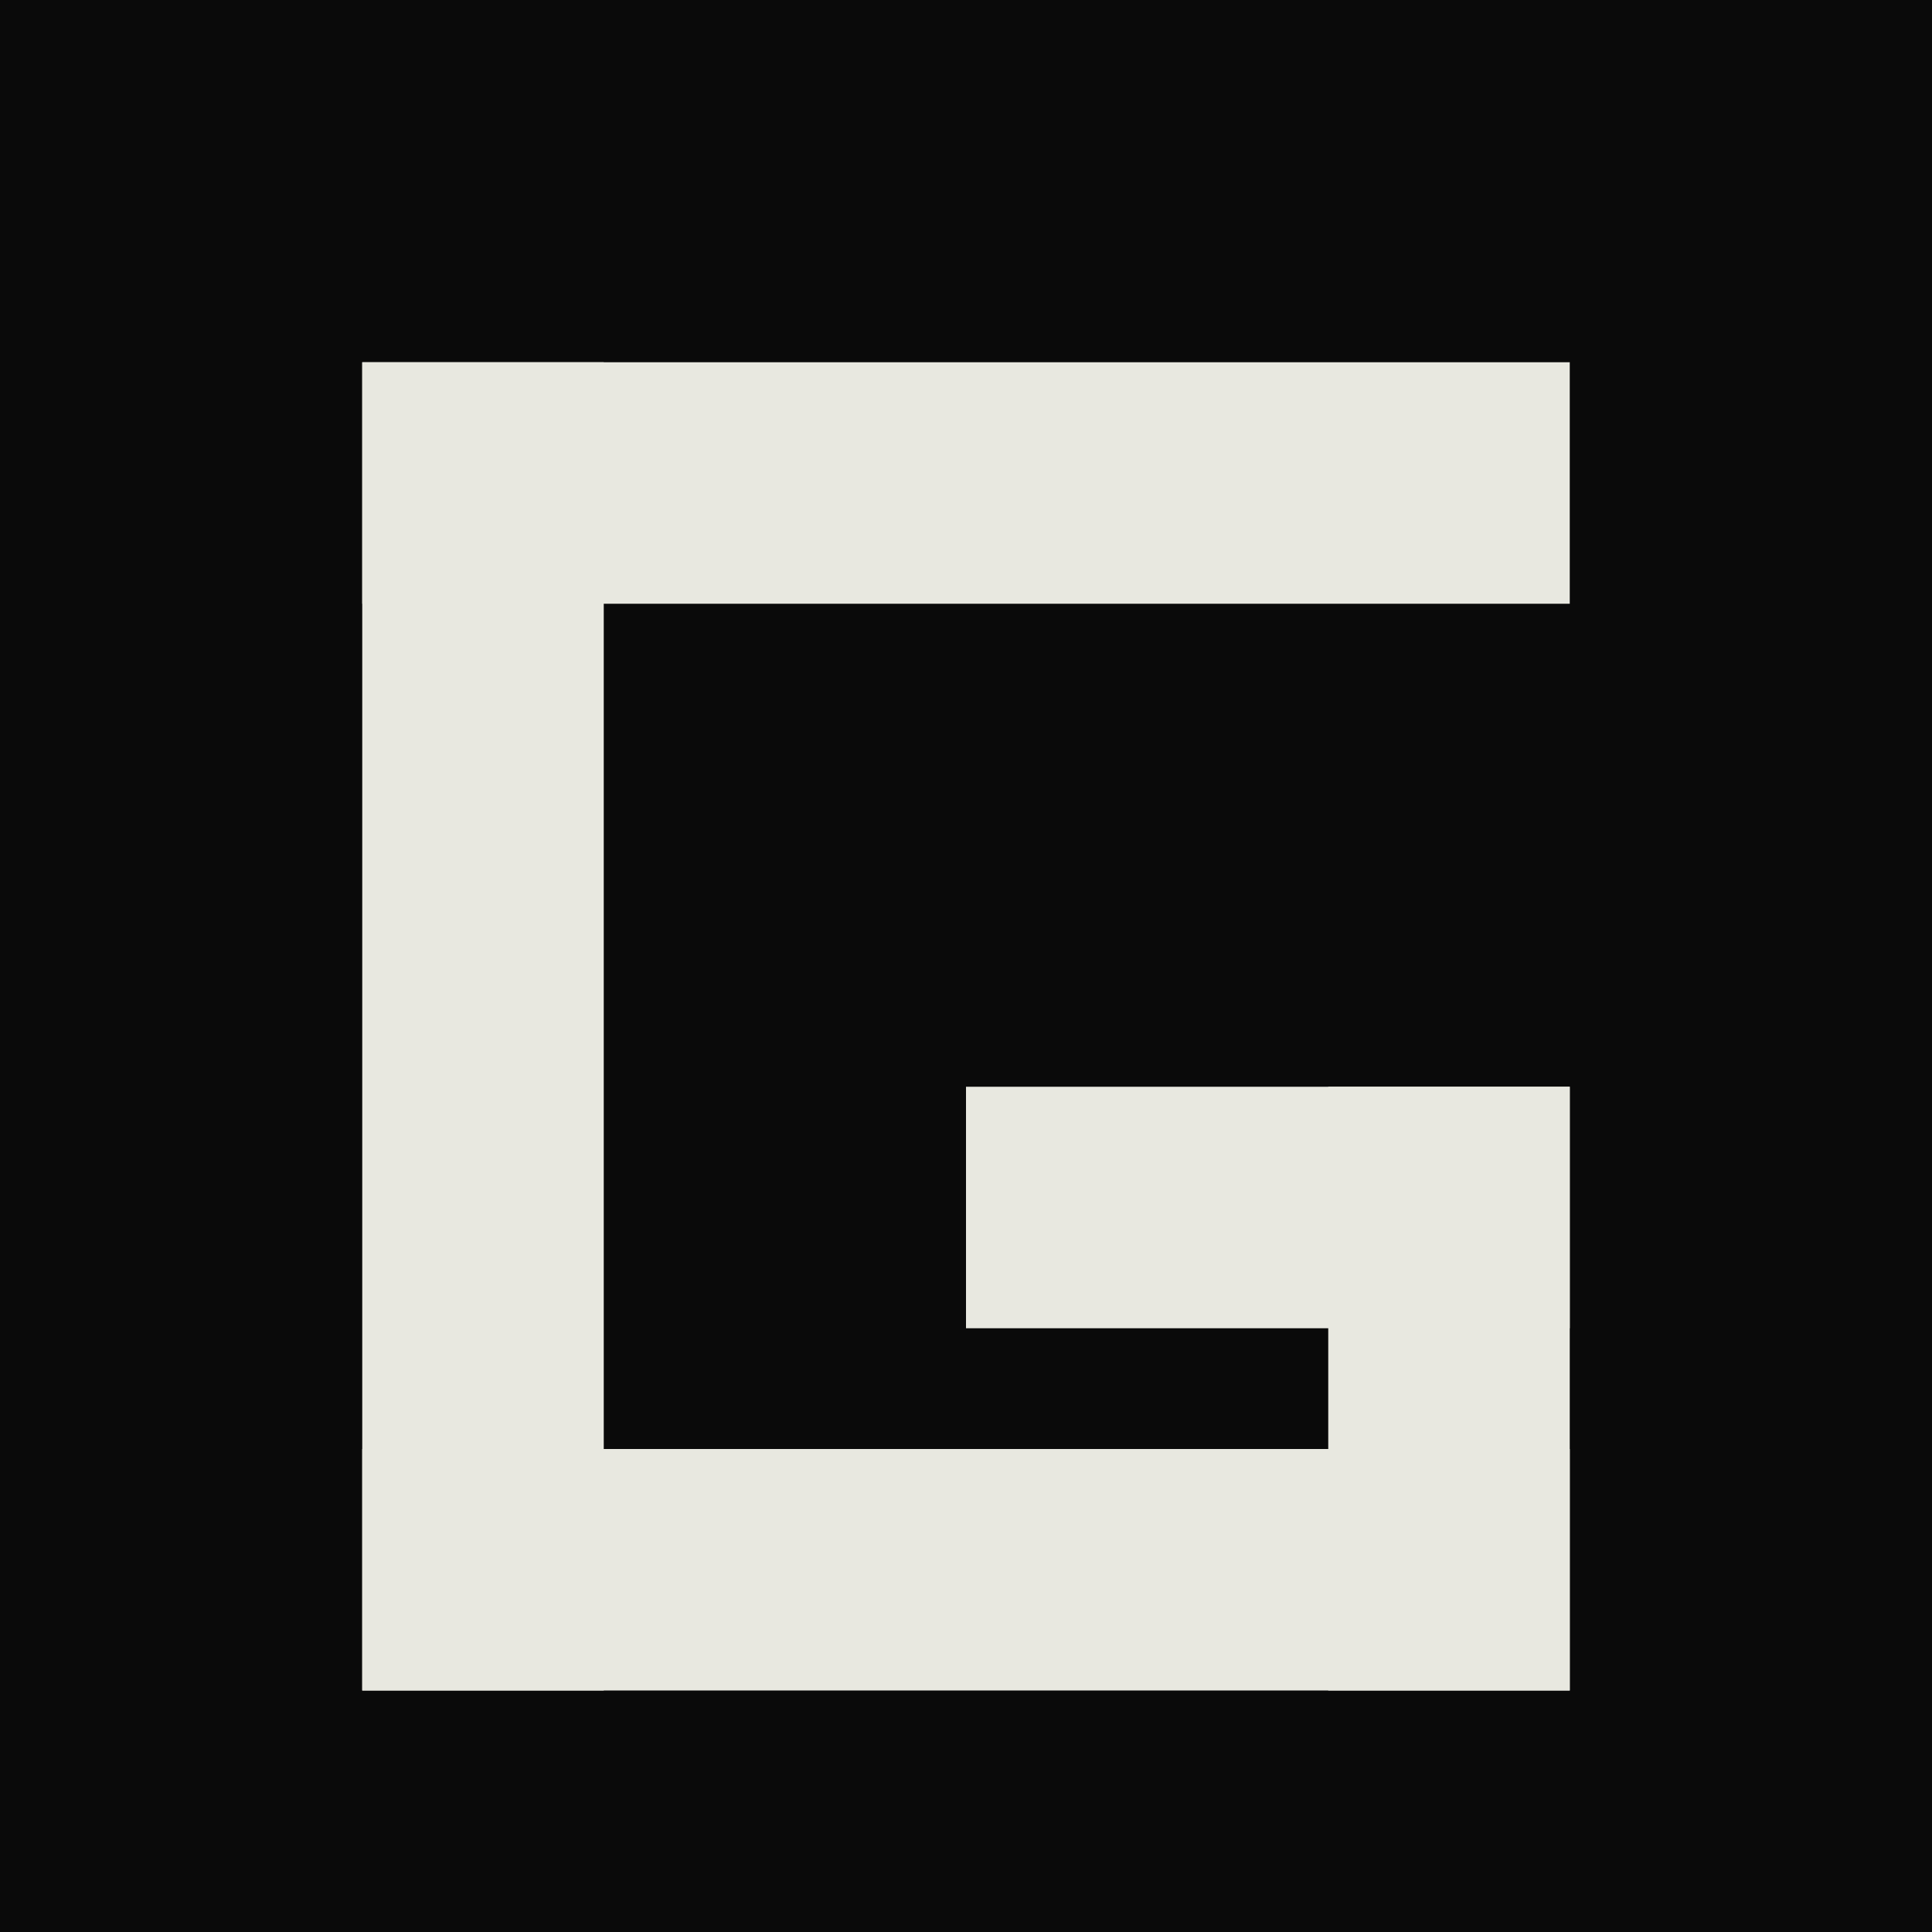
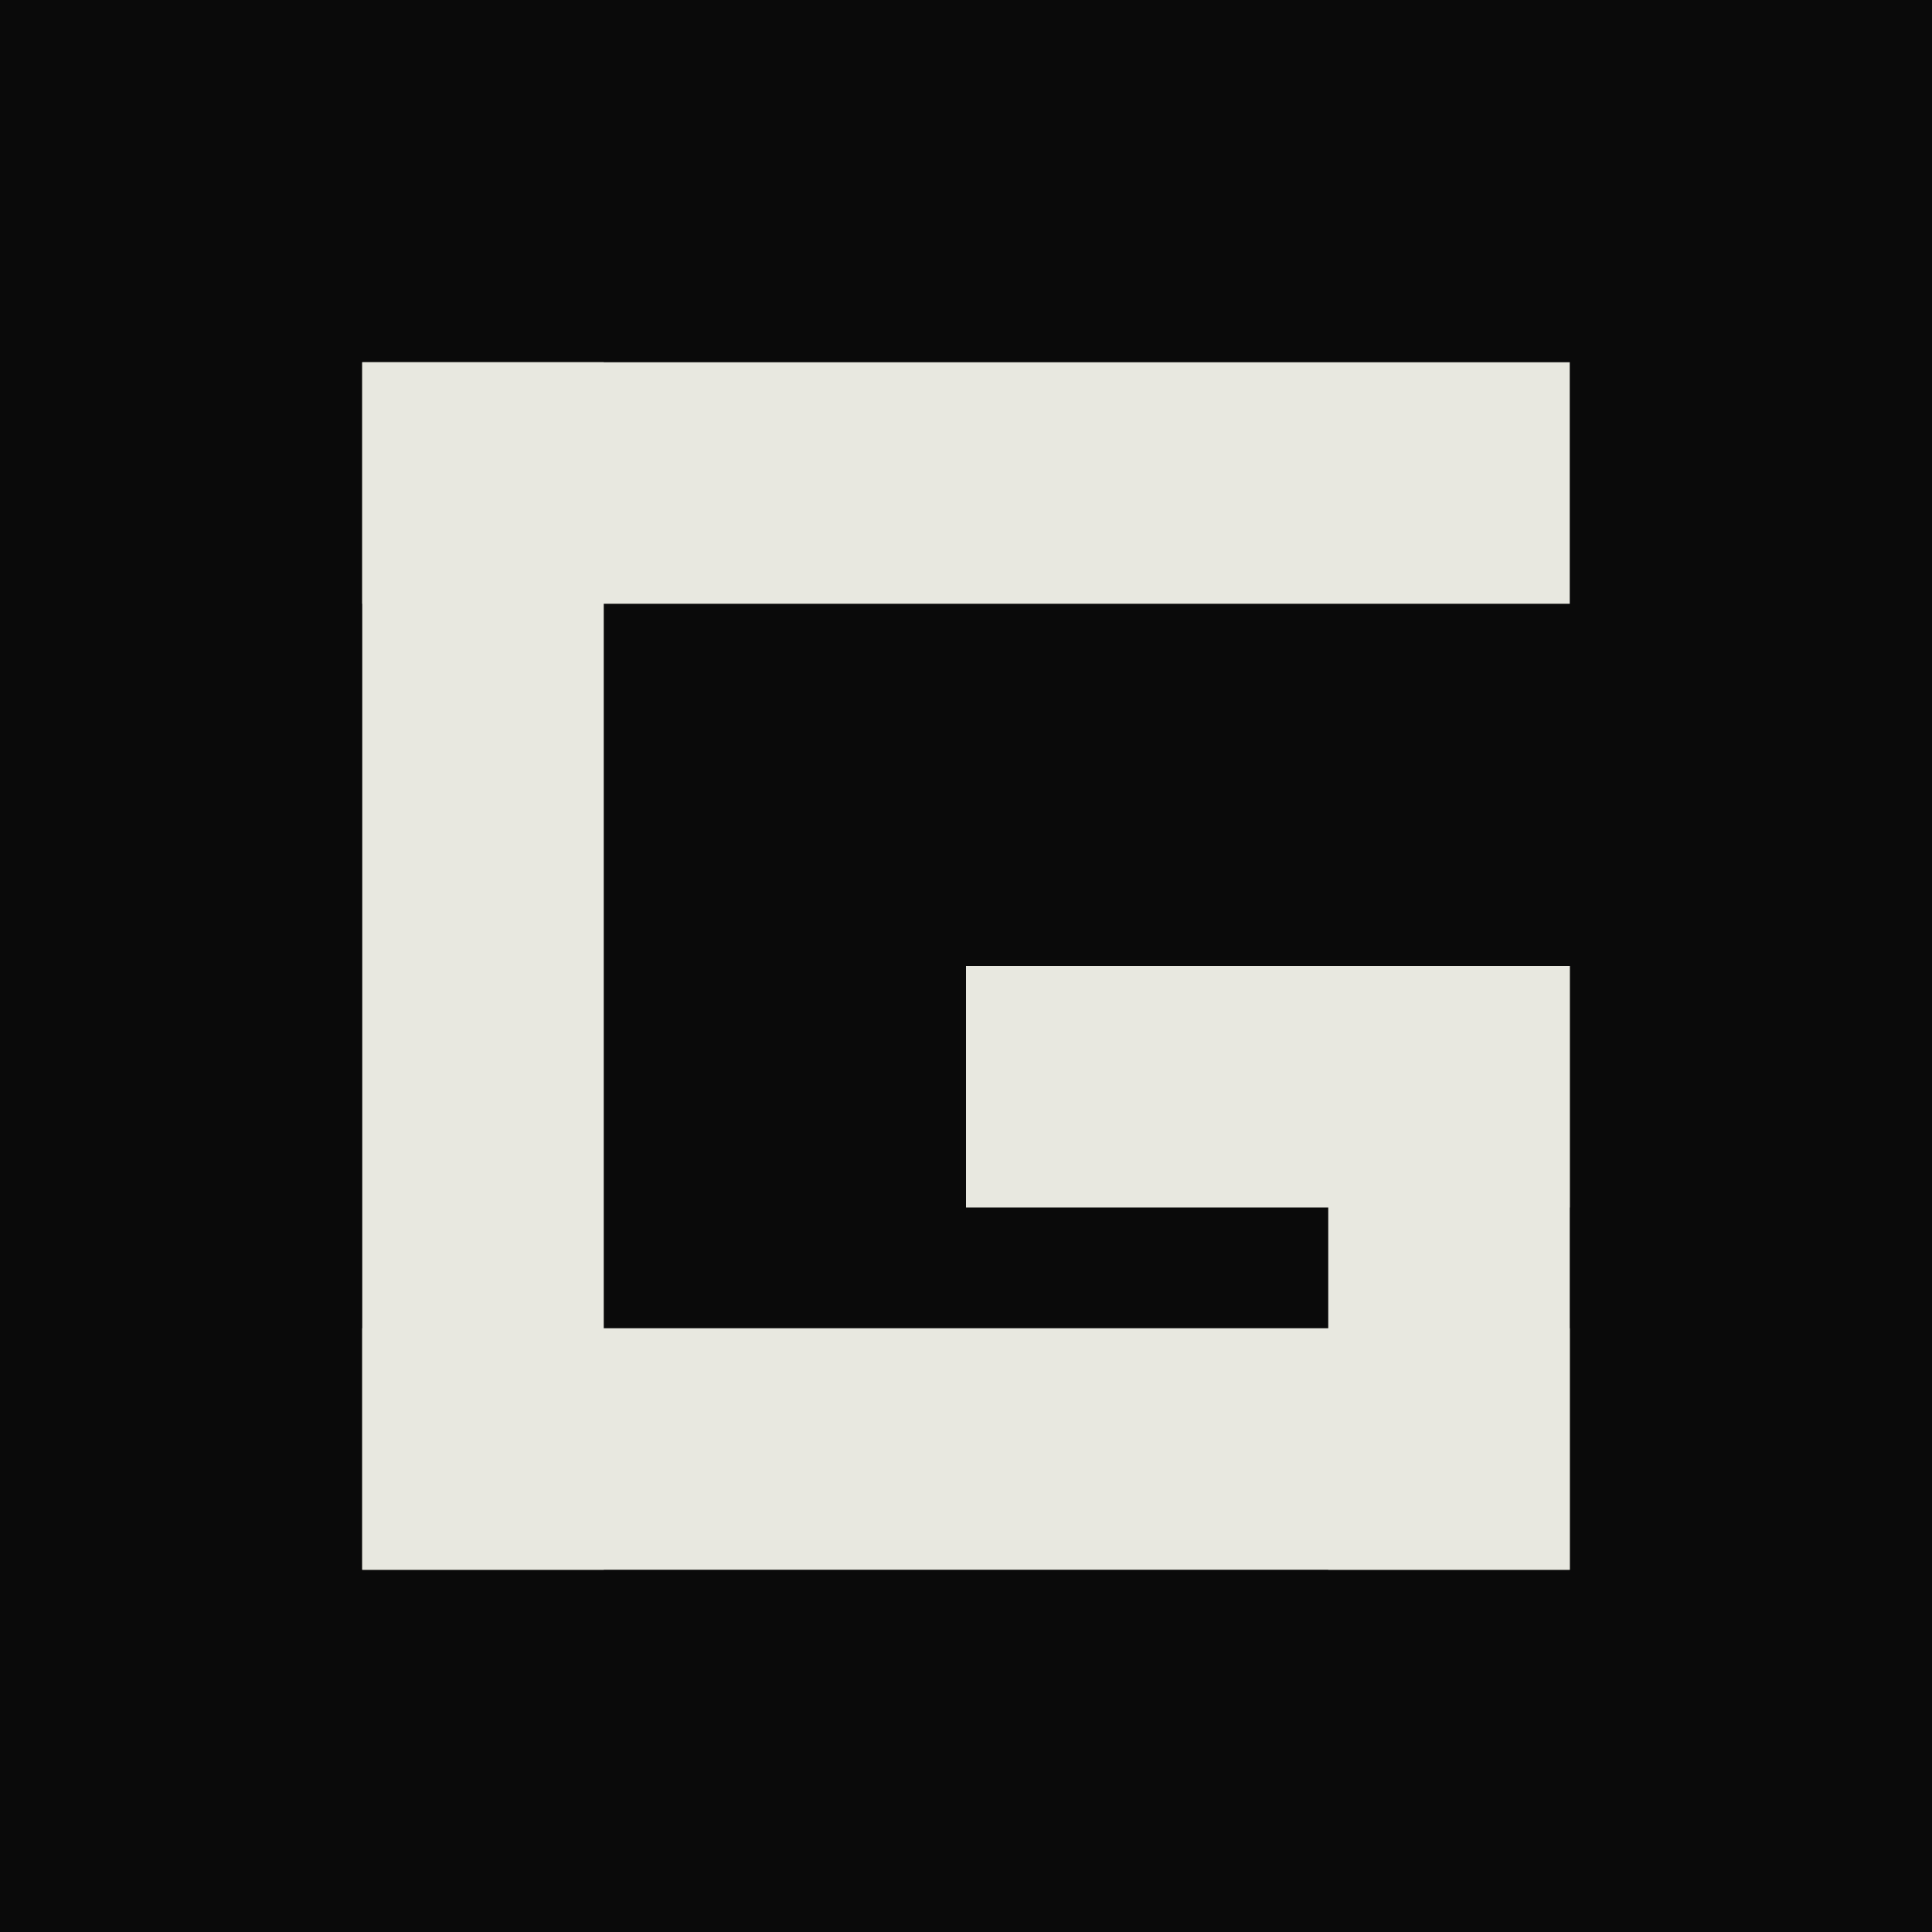
<svg xmlns="http://www.w3.org/2000/svg" viewBox="0 0 16 16" width="64" height="64" style="image-rendering:pixelated">
  <rect width="16" height="16" fill="#0a0a0a" />
  <rect x="3" y="3" width="10" height="2" fill="#e8e8e0" />
-   <rect x="3" y="3" width="2" height="11" fill="#e8e8e0" />
-   <rect x="3" y="12" width="10" height="2" fill="#e8e8e0" />
-   <rect x="11" y="9" width="2" height="5" fill="#e8e8e0" />
-   <rect x="8" y="9" width="5" height="2" fill="#e8e8e0" />
+   <rect x="3" y="3" width="2" height="10" fill="#e8e8e0" />
+   <rect x="3" y="11" width="10" height="2" fill="#e8e8e0" />
+   <rect x="11" y="8" width="2" height="5" fill="#e8e8e0" />
+   <rect x="8" y="8" width="5" height="2" fill="#e8e8e0" />
</svg>
